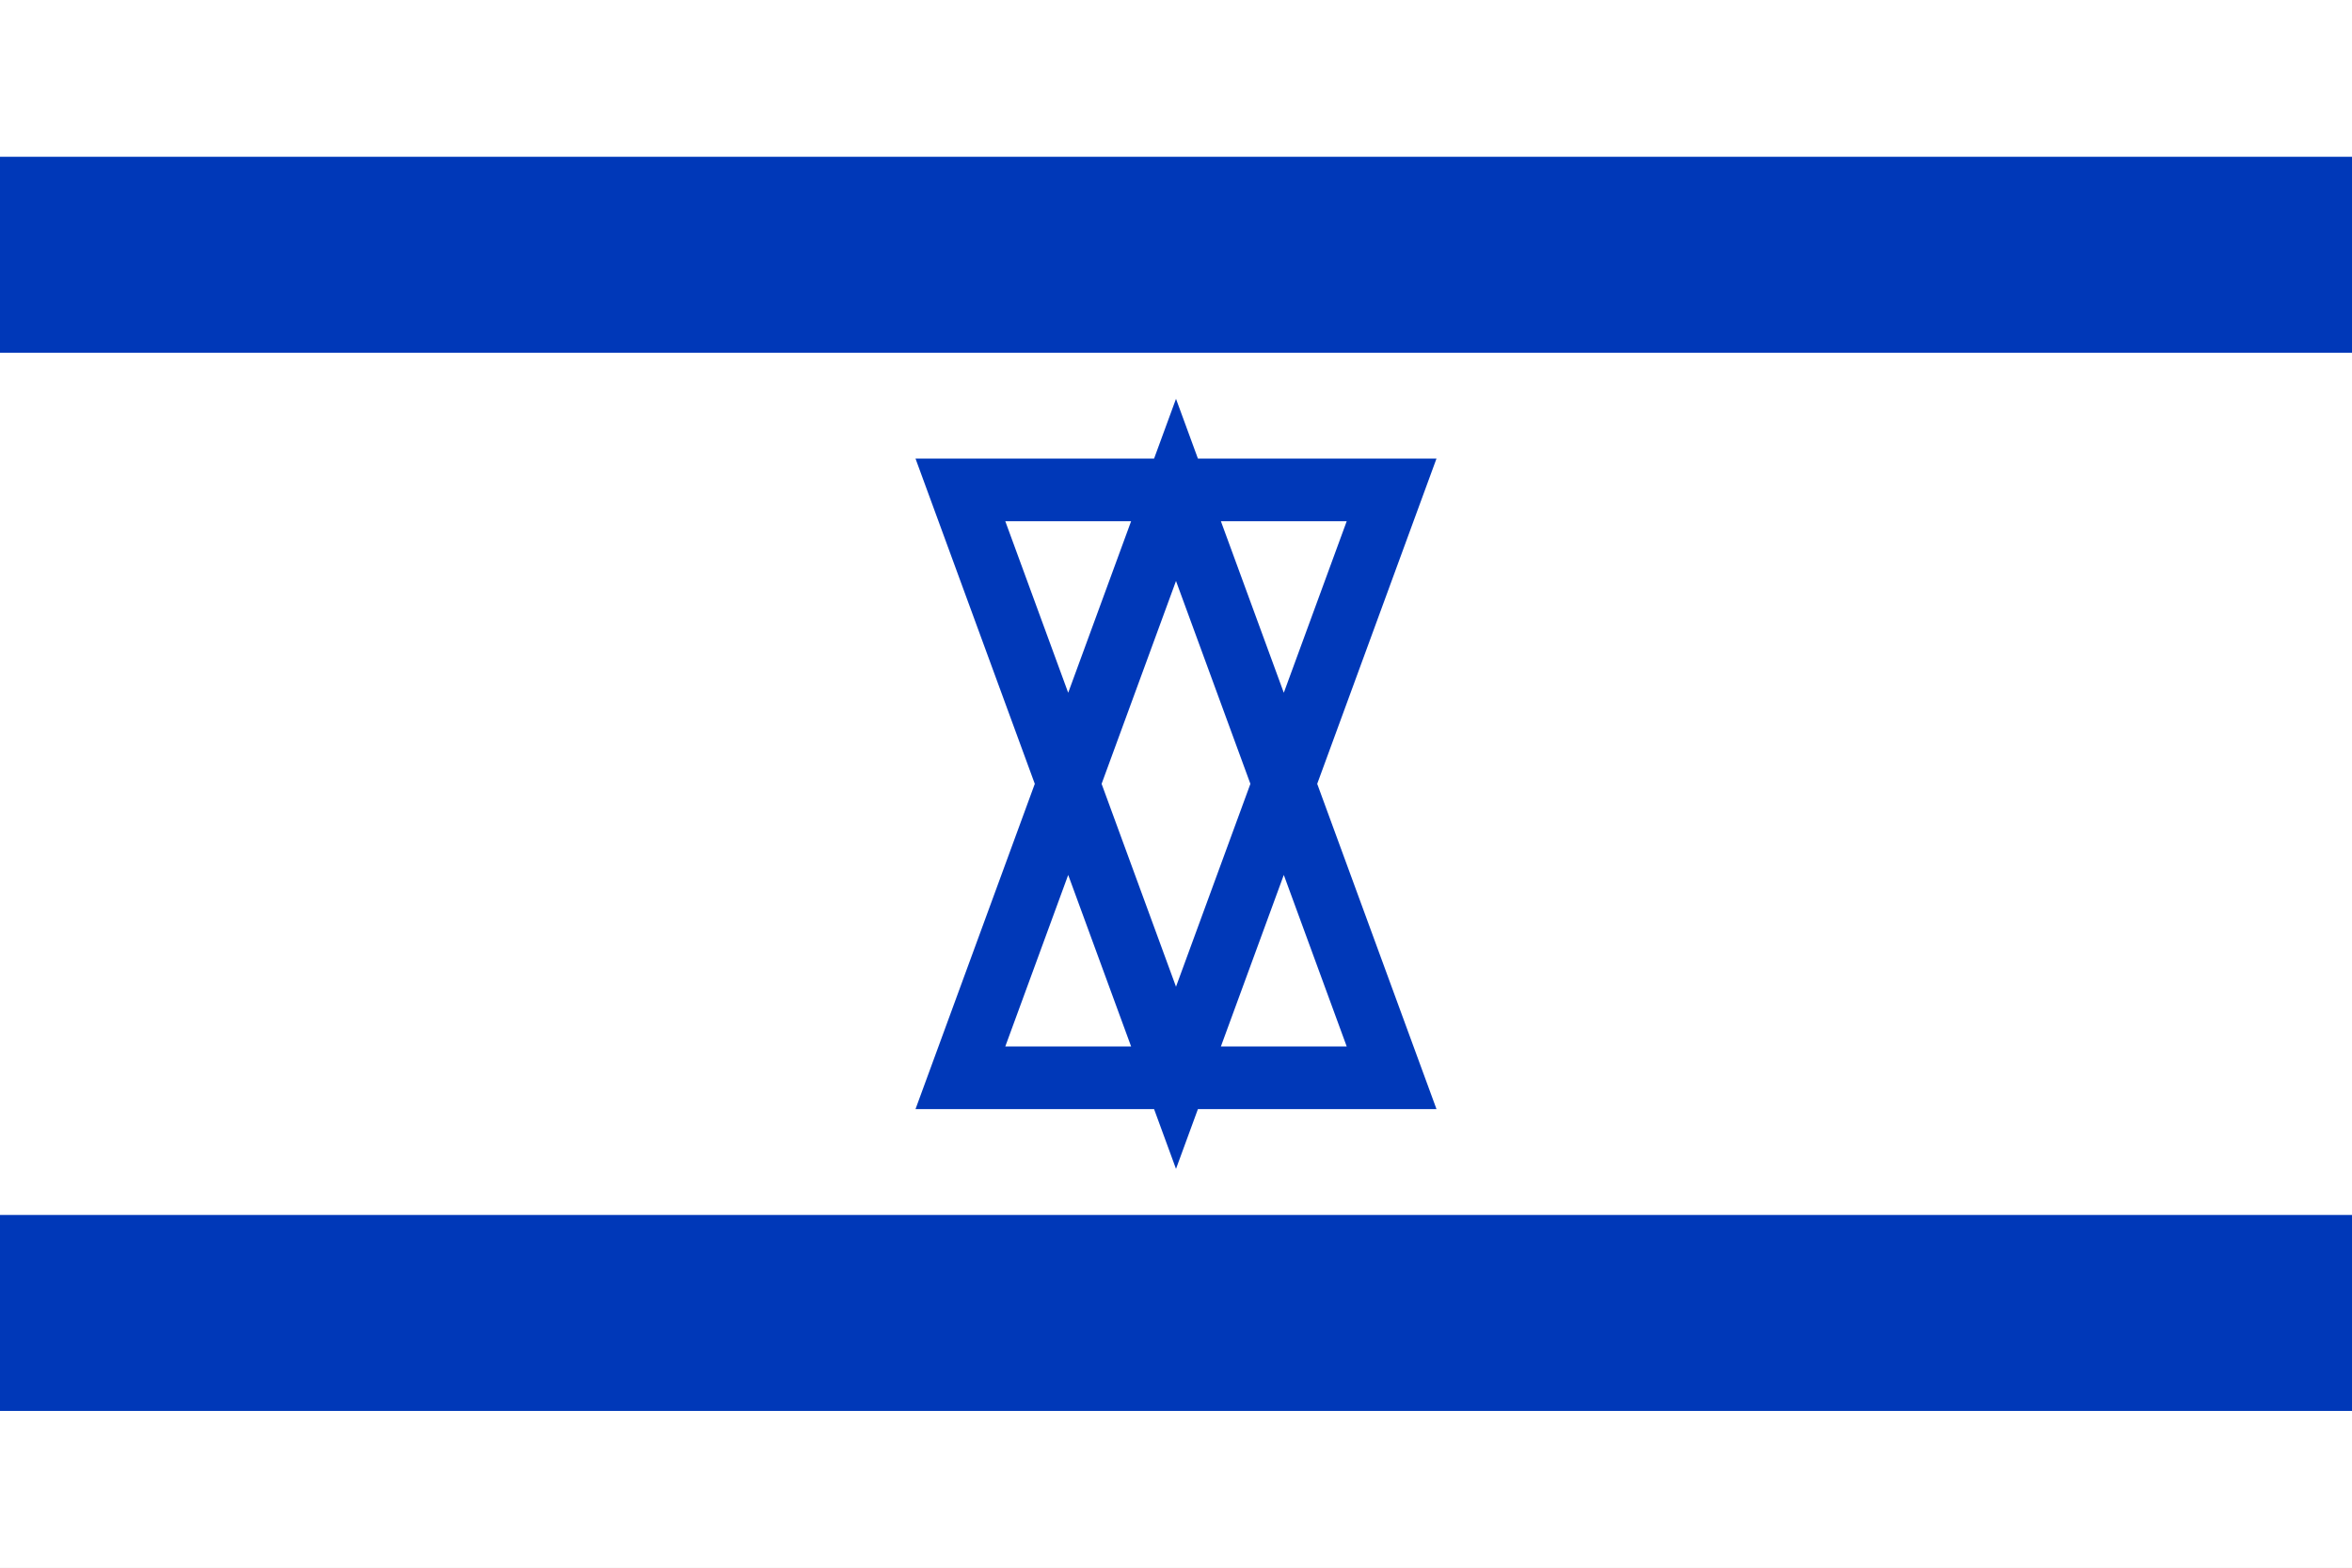
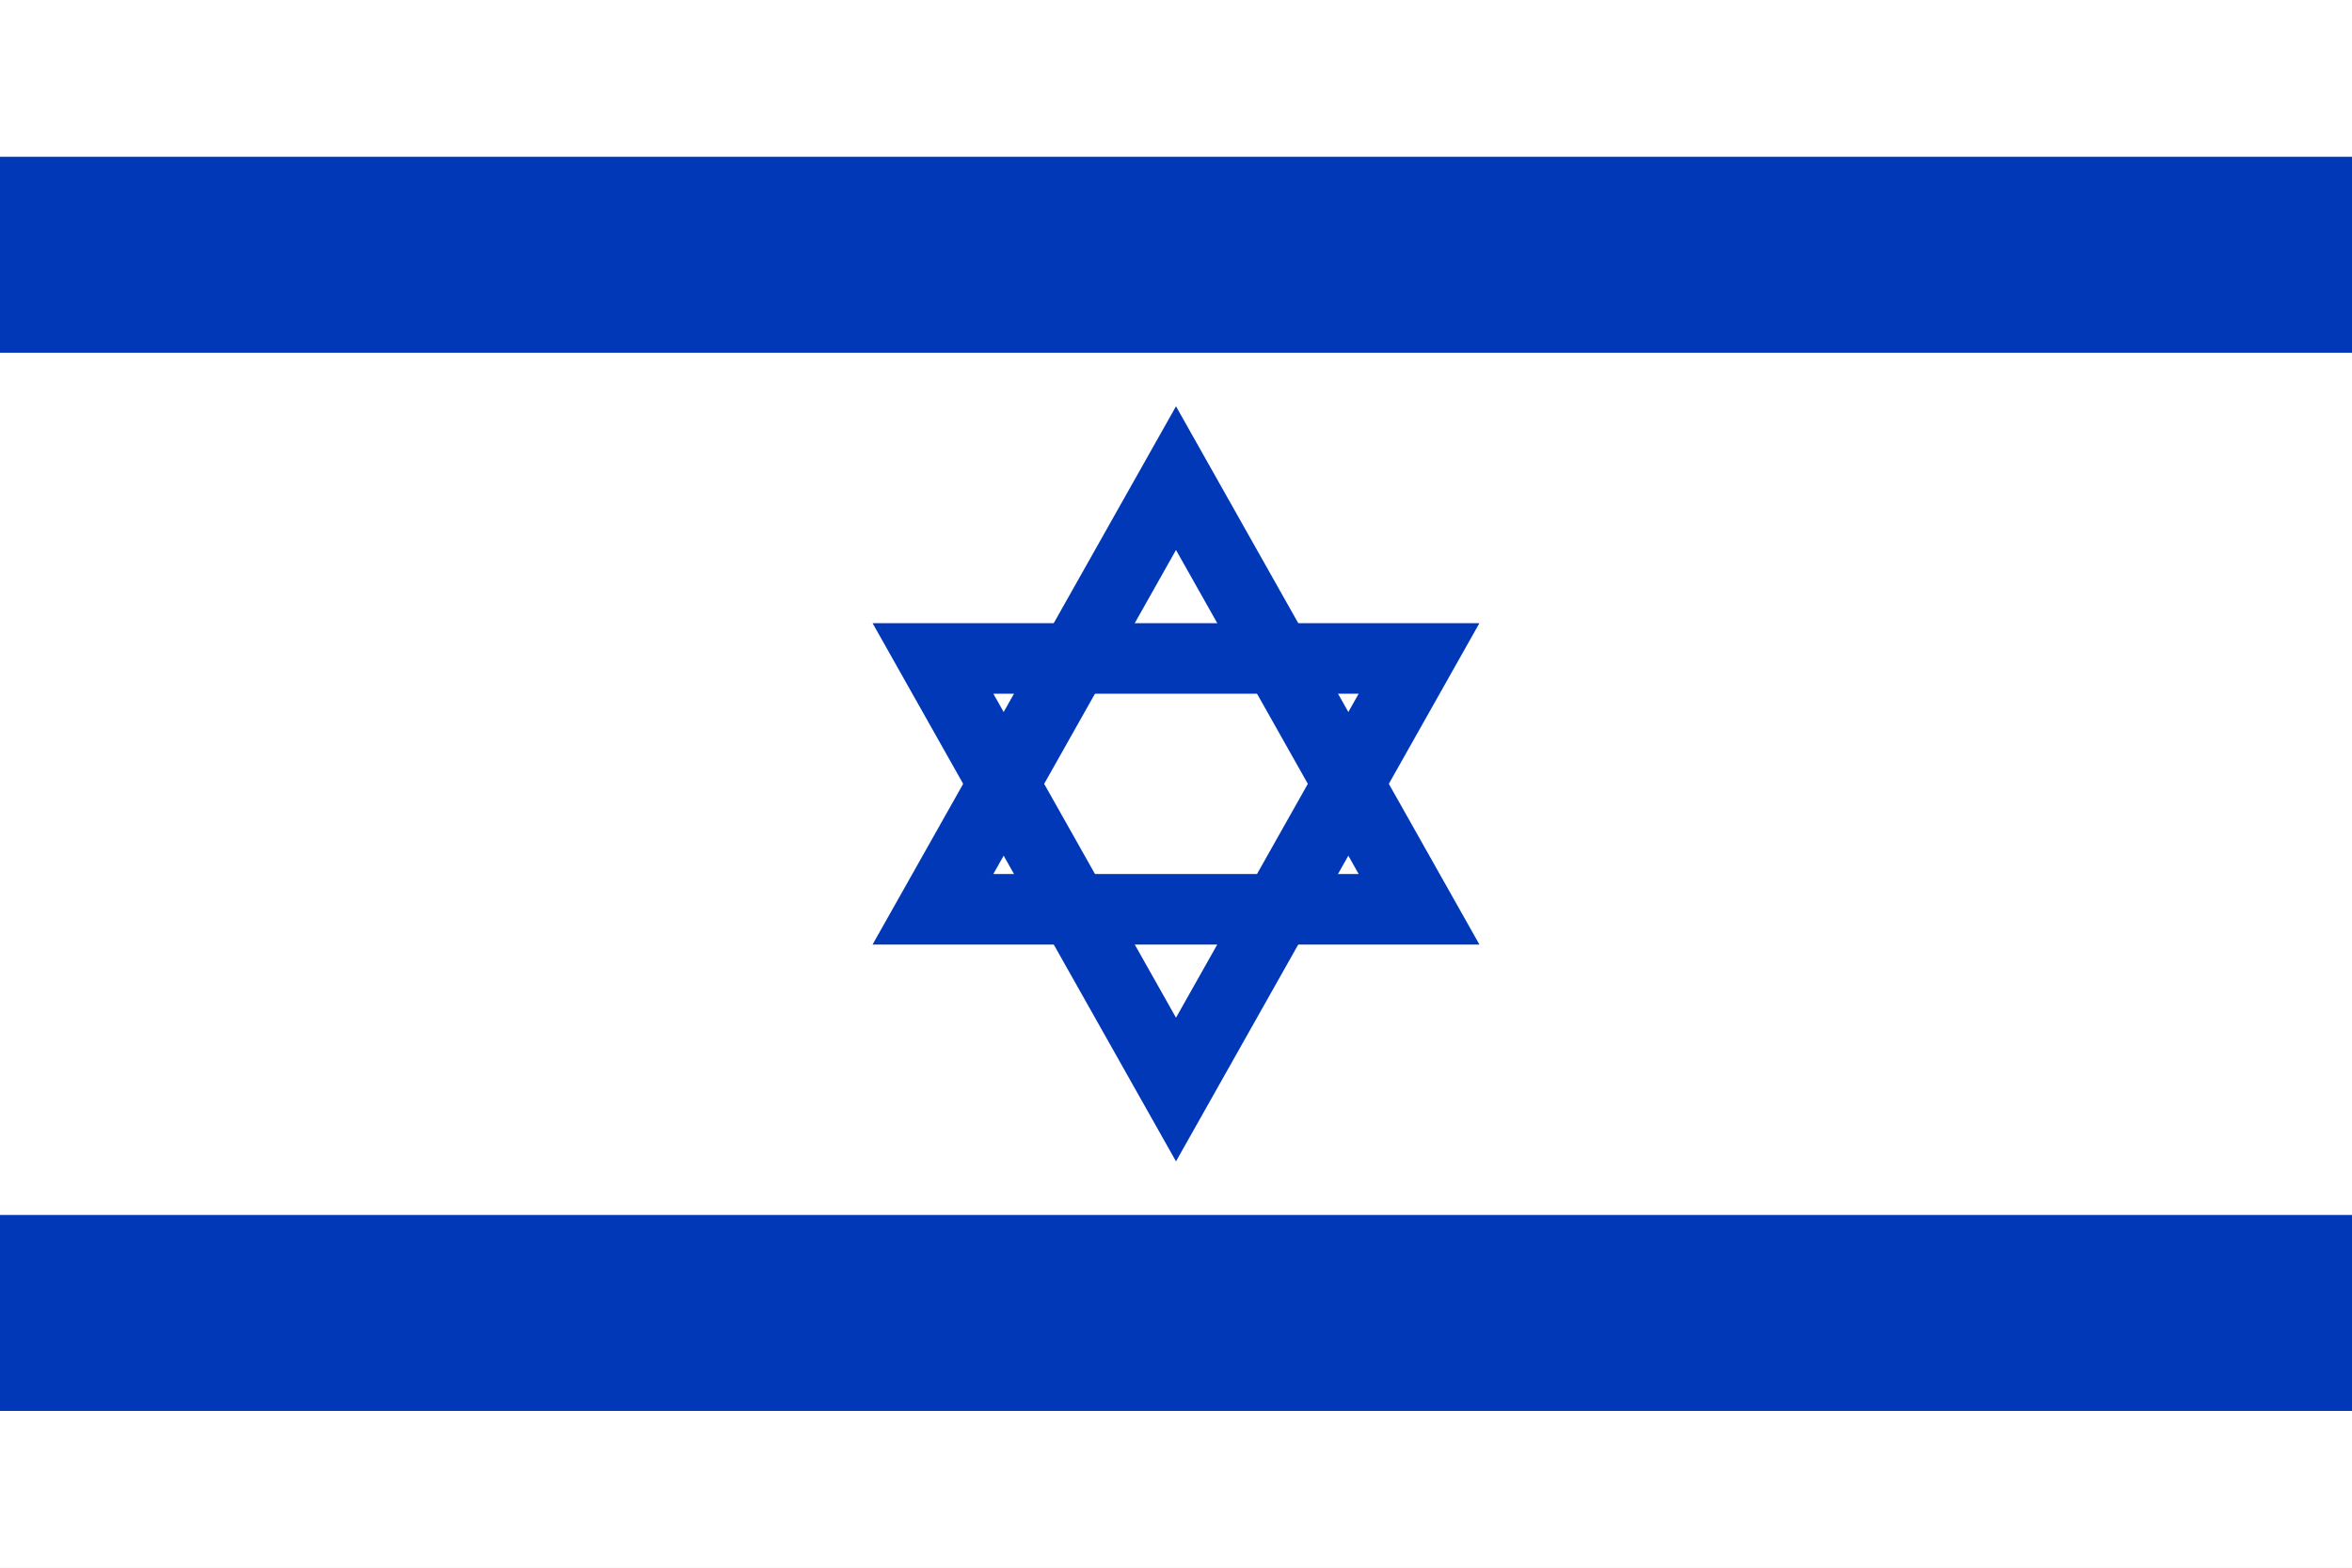
<svg xmlns="http://www.w3.org/2000/svg" viewBox="0 0 60 40" role="img" aria-label="Israel">
  <rect width="60" height="40" fill="#fff" />
  <rect y="4" width="60" height="5" fill="#0038B8" />
  <rect y="31" width="60" height="5" fill="#0038B8" />
-   <path fill="none" stroke="#0038B8" stroke-width="1.6" d="M30 12.5 L35.5 27.5 H24.5 Z M30 27.5 L24.5 12.5 H35.5 Z" />
+   <path fill="none" stroke="#0038B8" stroke-width="1.8" stroke-linejoin="miter" d="M30 12.2 L36.2 23.2 H23.8 Z" />
+   <path fill="none" stroke="#0038B8" stroke-width="1.8" stroke-linejoin="miter" d="M30 27.8 L23.8 16.8 H36.2 Z" />
</svg>
